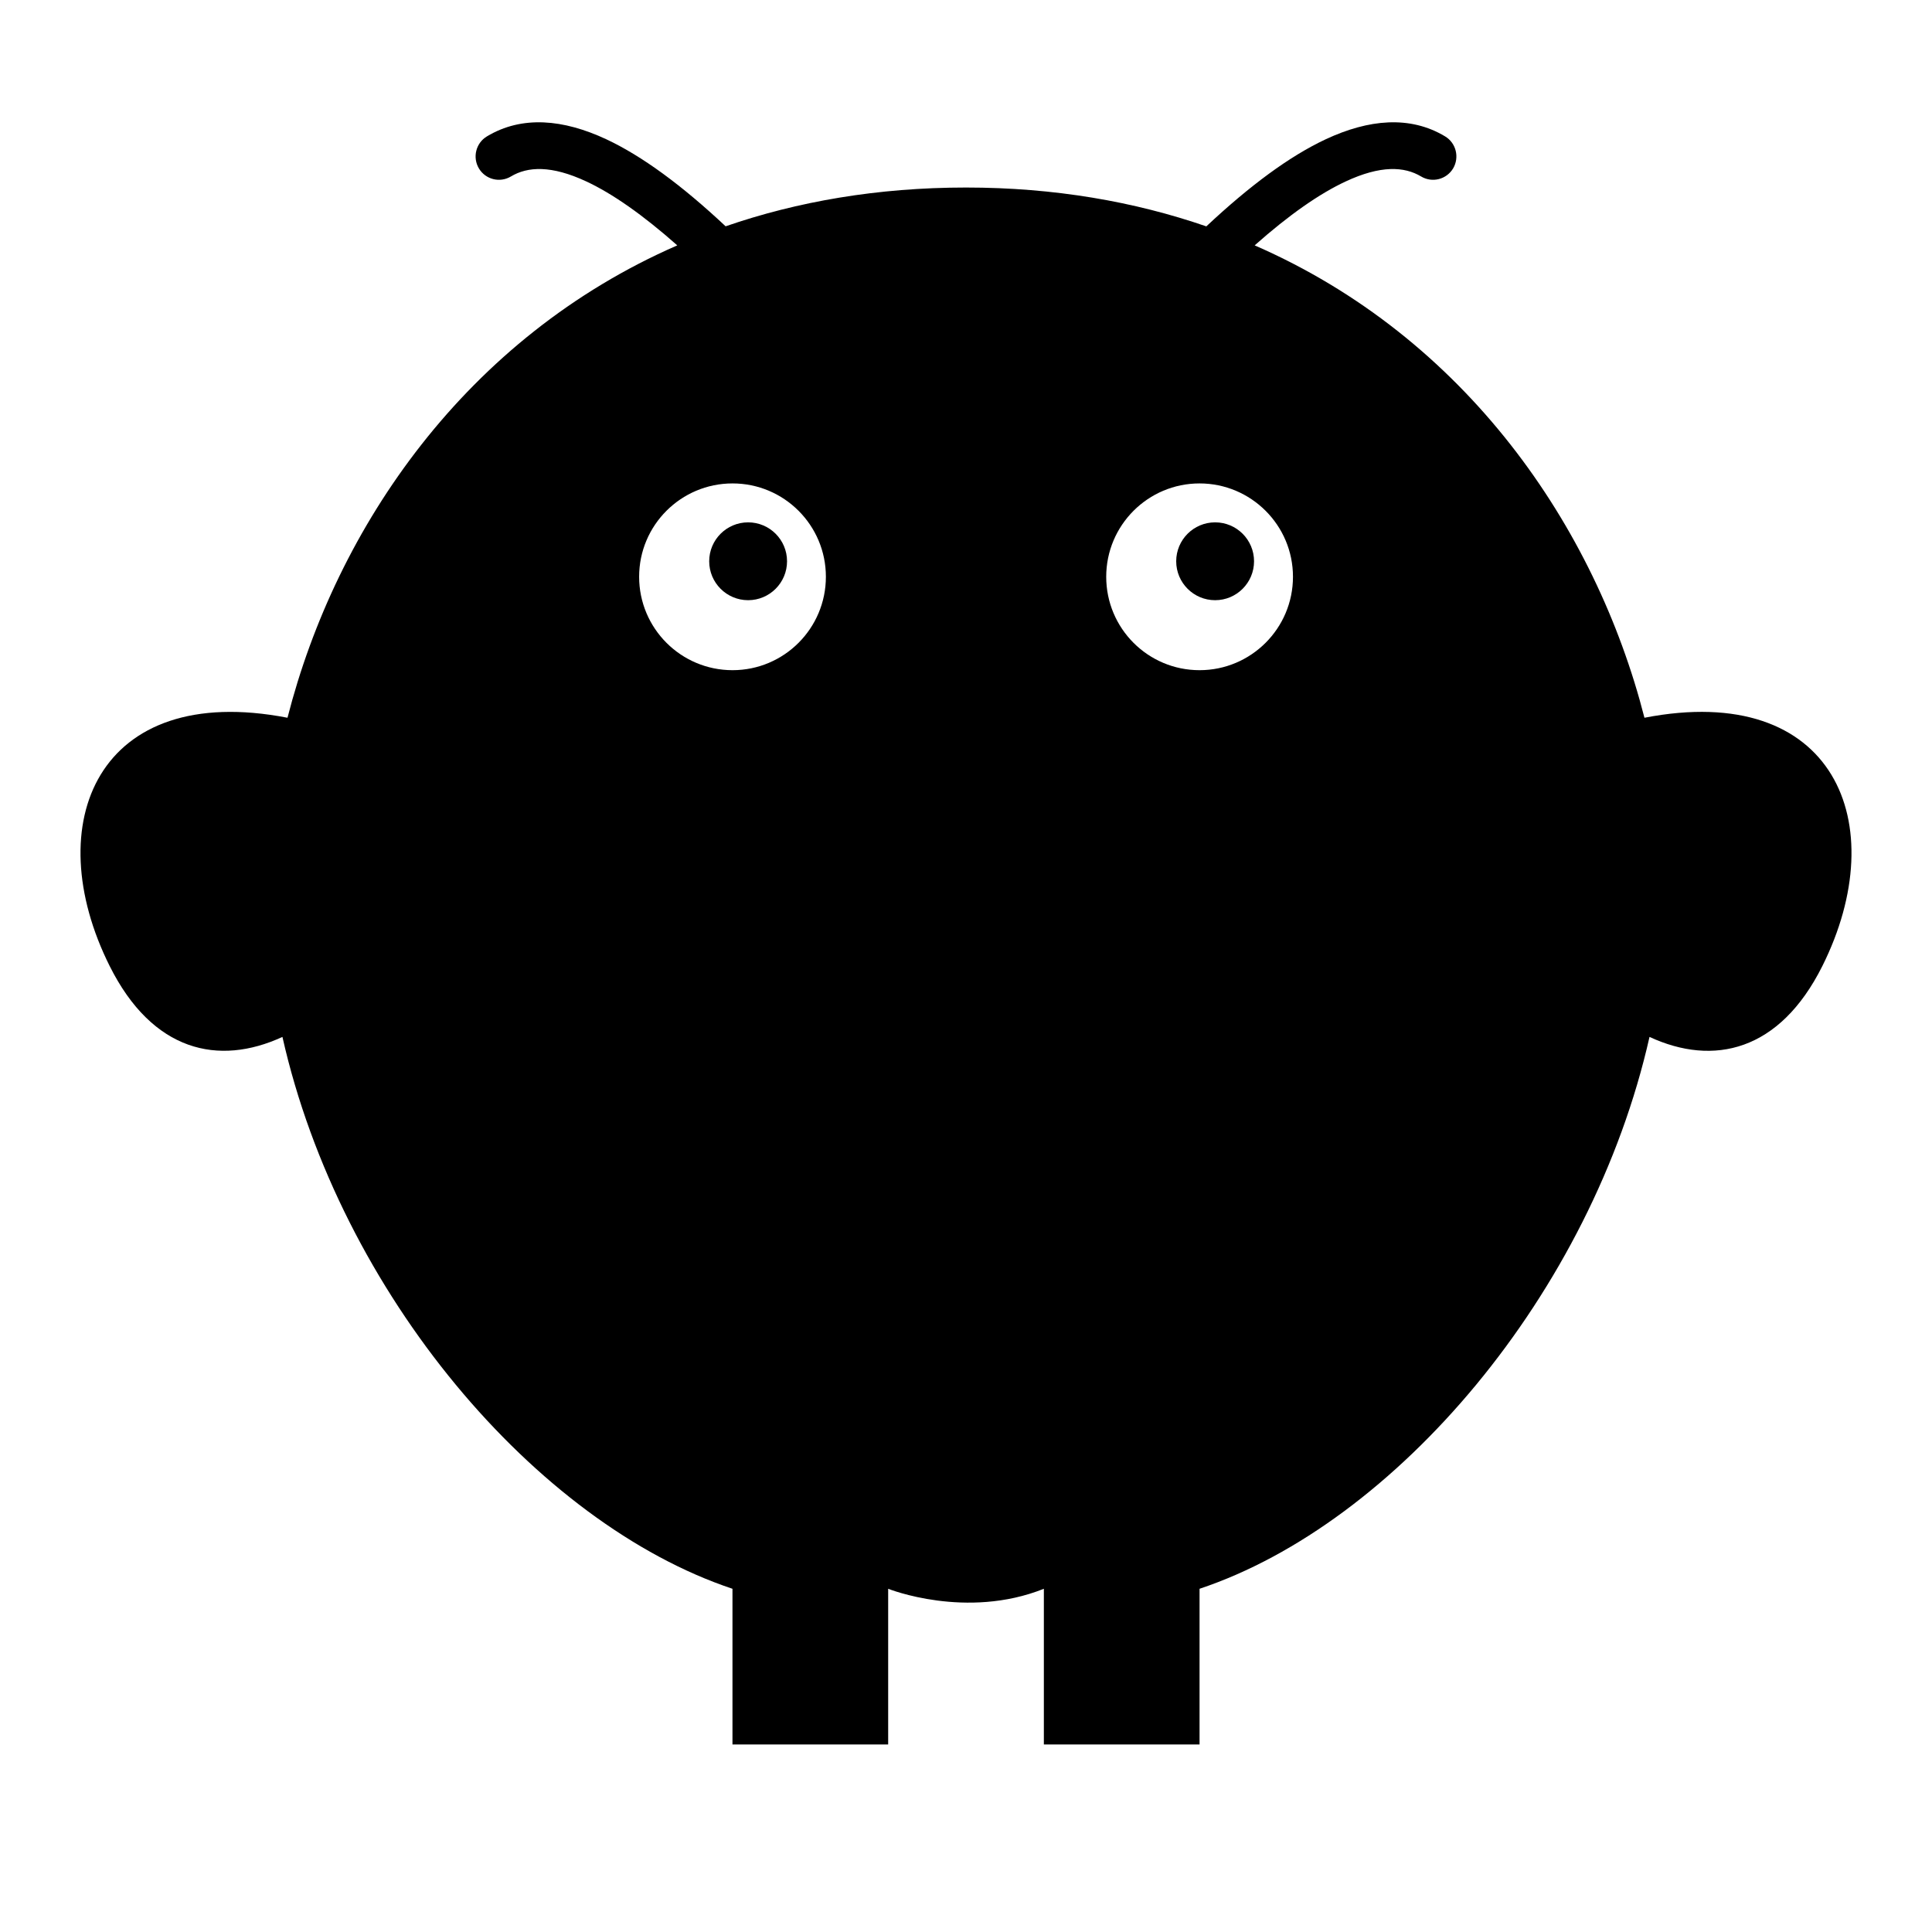
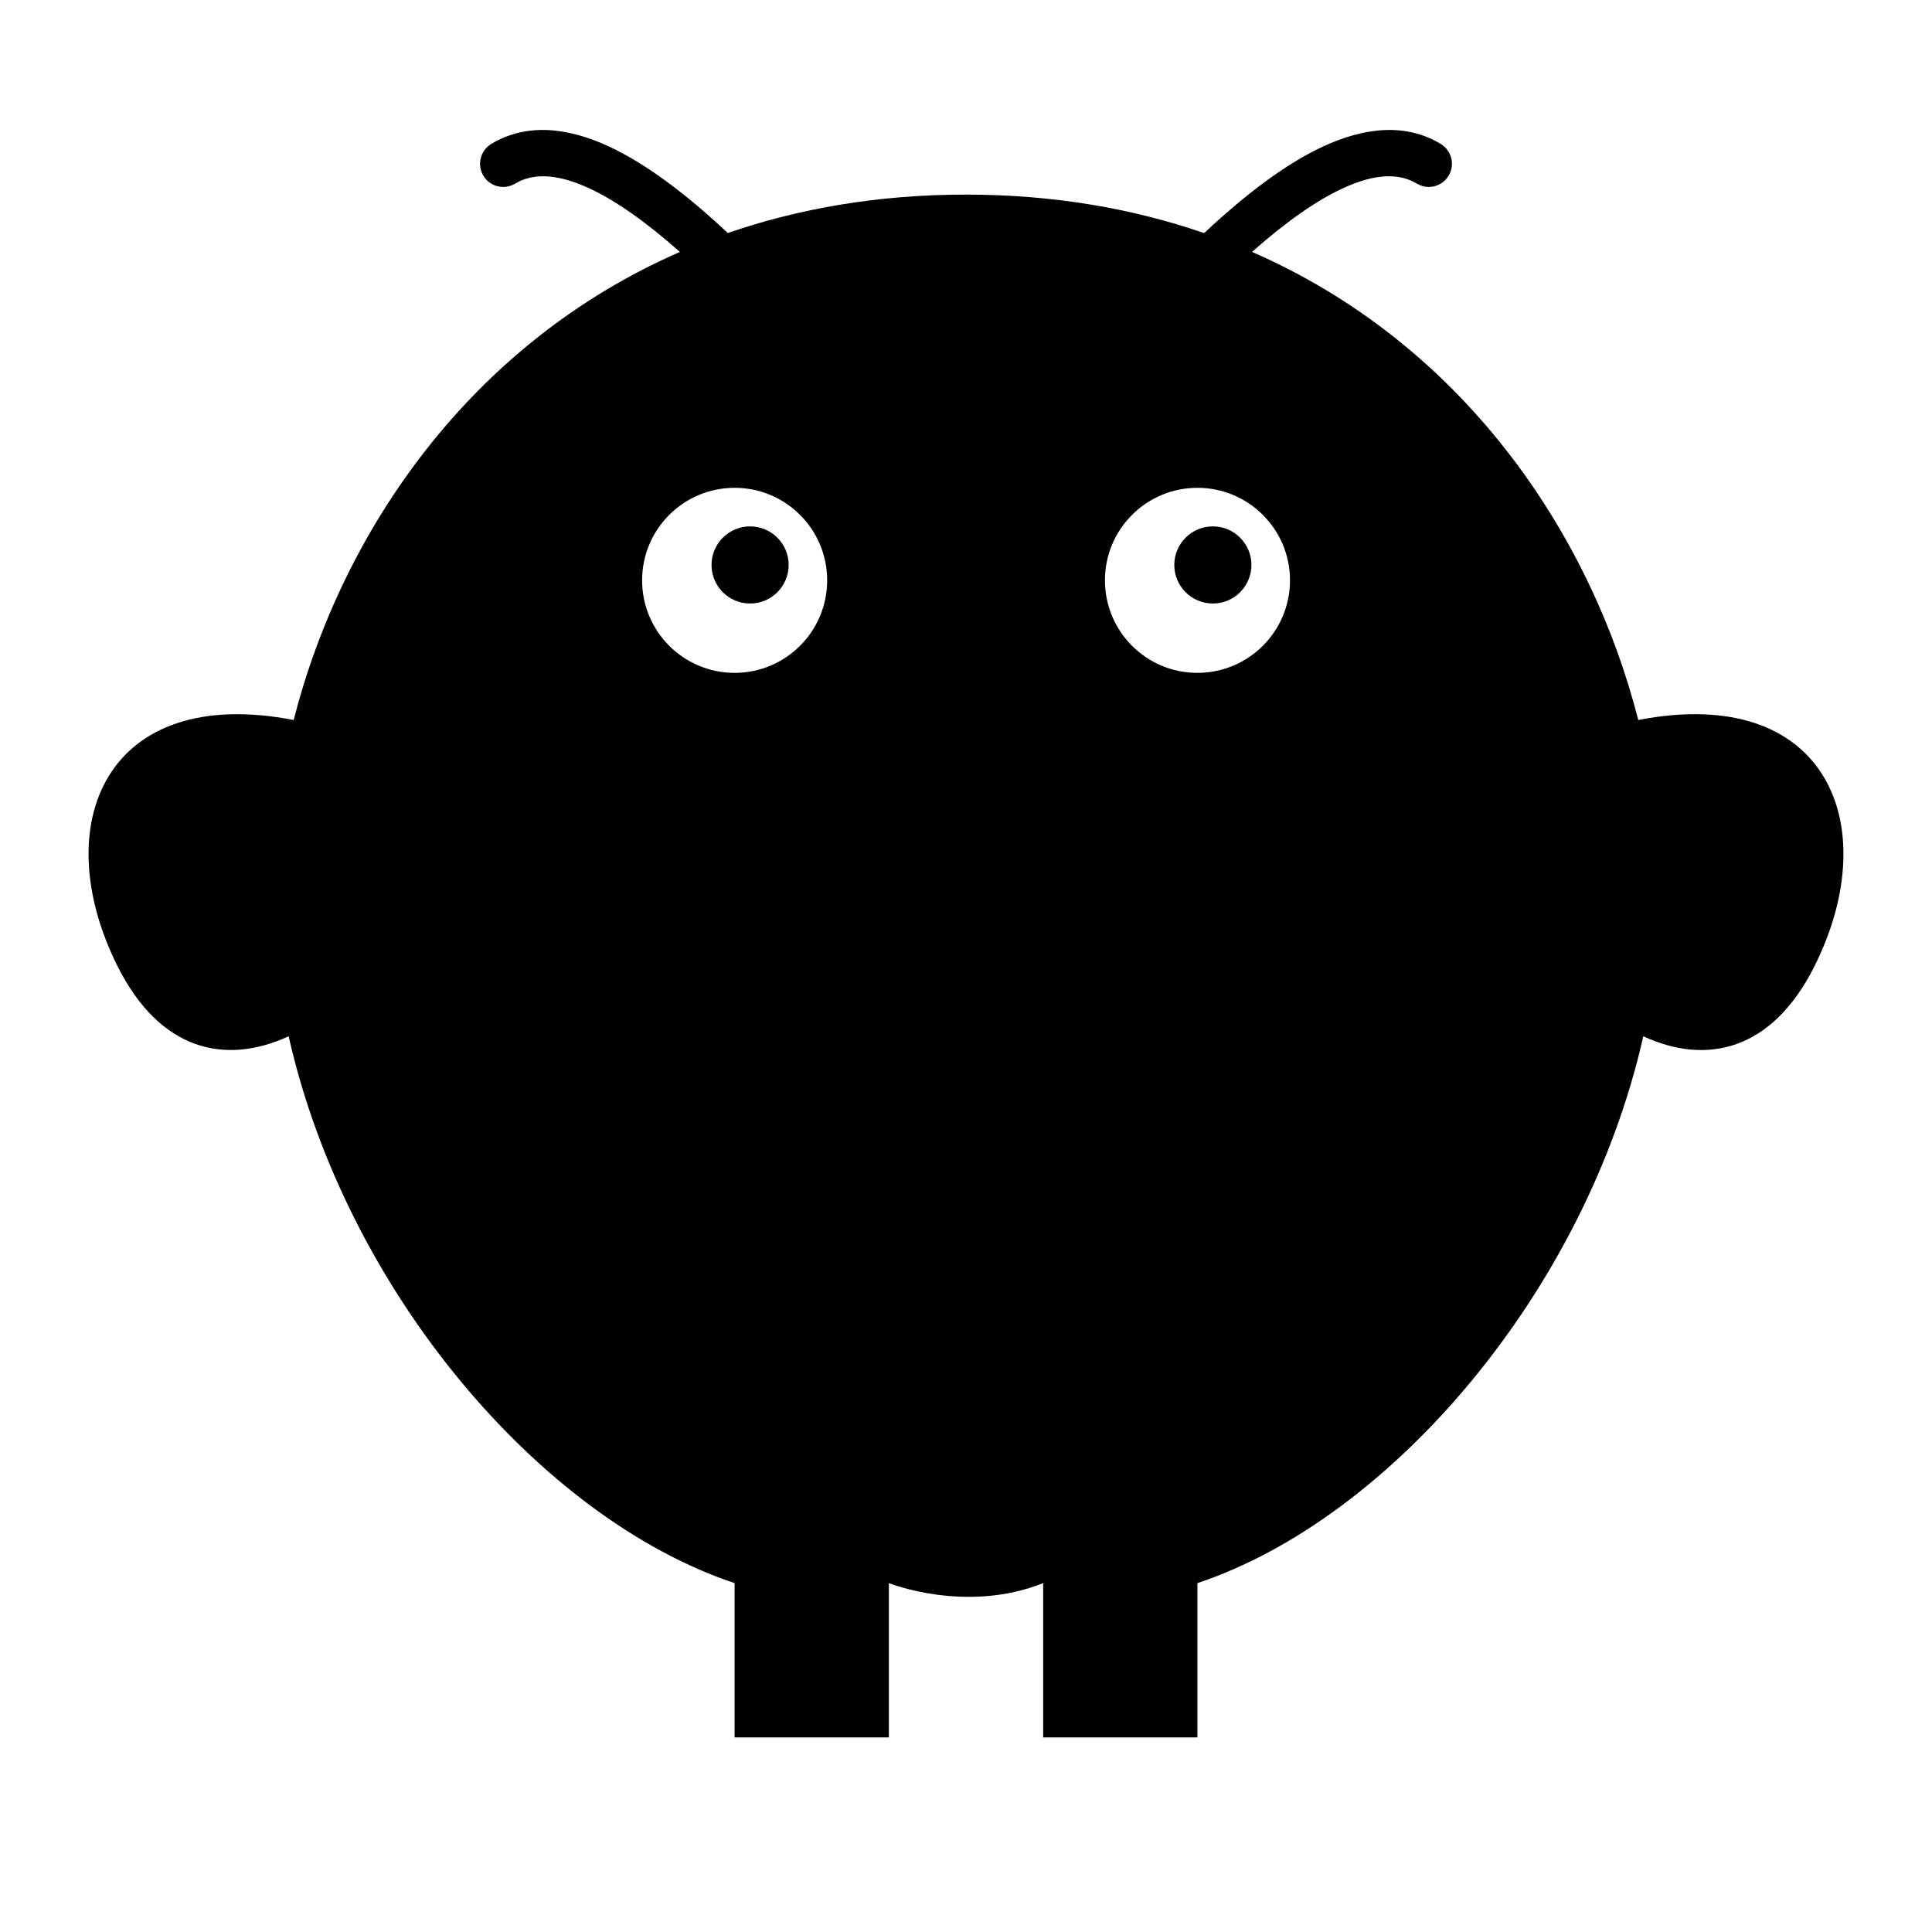
<svg viewBox="0 0 24 24" fill="none">
-   <path transform="translate(12 12) scale(0.9670457) translate(-11.99985 -12)" d="M9.201 6.301C9.477 6.301 9.701 6.525 9.701 6.801C9.701 7.077 9.477 7.301 9.201 7.301C8.925 7.301 8.701 7.077 8.701 6.801C8.701 6.525 8.925 6.301 9.201 6.301Z" fill="currentColor" />
-   <path transform="translate(12 12) scale(0.9670457) translate(-11.99985 -12)" d="M15.2 6.301C15.476 6.301 15.7 6.525 15.7 6.801C15.7 7.077 15.476 7.301 15.2 7.301C14.924 7.301 14.7 7.077 14.7 6.801C14.7 6.525 14.924 6.301 15.2 6.301Z" fill="currentColor" />
-   <path transform="translate(12 12) scale(0.9670457) translate(-11.99985 -12)" fill-rule="evenodd" clip-rule="evenodd" d="M16.623 1.379C17.172 1.123 17.703 1.072 18.154 1.343C18.296 1.428 18.341 1.613 18.257 1.755C18.171 1.897 17.988 1.943 17.846 1.858C17.63 1.729 17.327 1.712 16.877 1.922C16.542 2.078 16.152 2.349 15.708 2.743C18.419 3.925 20.087 6.356 20.715 8.811C23.154 8.338 23.915 10.169 23 12.001C22.451 13.099 21.601 13.291 20.78 12.911C20.037 16.205 17.519 19.16 15 20V22H13V20C12.003 20.399 11.007 20.003 11 20V22H9V20C6.481 19.16 3.961 16.205 3.219 12.911C2.398 13.29 1.549 13.099 1 12.001C0.084 10.17 0.846 8.339 3.284 8.811C3.911 6.356 5.581 3.926 8.291 2.743C7.846 2.349 7.457 2.078 7.123 1.922C6.673 1.712 6.369 1.729 6.154 1.858C6.012 1.943 5.828 1.897 5.743 1.755C5.658 1.613 5.704 1.428 5.846 1.343C6.297 1.072 6.828 1.123 7.377 1.379C7.841 1.596 8.353 1.974 8.912 2.498C9.833 2.18 10.863 2 12 2C13.136 2 14.165 2.181 15.087 2.499C15.646 1.975 16.158 1.596 16.623 1.379ZM9.001 5.801C8.338 5.801 7.801 6.338 7.801 7C7.801 7.663 8.338 8.2 9.001 8.2C9.663 8.2 10.2 7.663 10.2 7C10.2 6.338 9.663 5.801 9.001 5.801ZM15 5.801C14.338 5.801 13.801 6.338 13.801 7C13.801 7.663 14.337 8.2 15 8.2C15.662 8.2 16.2 7.663 16.2 7C16.2 6.338 15.662 5.801 15 5.801Z" fill="currentColor" />
+   <path transform="translate(12 12) scale(0.9582544) translate(-11.99985 -12)" d="M9.201 6.301C9.477 6.301 9.701 6.525 9.701 6.801C9.701 7.077 9.477 7.301 9.201 7.301C8.925 7.301 8.701 7.077 8.701 6.801C8.701 6.525 8.925 6.301 9.201 6.301Z" fill="currentColor" />
+   <path transform="translate(12 12) scale(0.9582544) translate(-11.99985 -12)" d="M15.2 6.301C15.476 6.301 15.7 6.525 15.7 6.801C15.7 7.077 15.476 7.301 15.2 7.301C14.924 7.301 14.7 7.077 14.7 6.801C14.7 6.525 14.924 6.301 15.2 6.301Z" fill="currentColor" />
+   <path transform="translate(12 12) scale(0.9582544) translate(-11.99985 -12)" fill-rule="evenodd" clip-rule="evenodd" d="M16.623 1.379C17.172 1.123 17.703 1.072 18.154 1.343C18.296 1.428 18.341 1.613 18.257 1.755C18.171 1.897 17.988 1.943 17.846 1.858C17.63 1.729 17.327 1.712 16.877 1.922C16.542 2.078 16.152 2.349 15.708 2.743C18.419 3.925 20.087 6.356 20.715 8.811C23.154 8.338 23.915 10.169 23 12.001C22.451 13.099 21.601 13.291 20.78 12.911C20.037 16.205 17.519 19.16 15 20V22H13V20C12.003 20.399 11.007 20.003 11 20V22H9V20C6.481 19.16 3.961 16.205 3.219 12.911C2.398 13.29 1.549 13.099 1 12.001C0.084 10.17 0.846 8.339 3.284 8.811C3.911 6.356 5.581 3.926 8.291 2.743C7.846 2.349 7.457 2.078 7.123 1.922C6.673 1.712 6.369 1.729 6.154 1.858C6.012 1.943 5.828 1.897 5.743 1.755C5.658 1.613 5.704 1.428 5.846 1.343C6.297 1.072 6.828 1.123 7.377 1.379C7.841 1.596 8.353 1.974 8.912 2.498C9.833 2.18 10.863 2 12 2C13.136 2 14.165 2.181 15.087 2.499C15.646 1.975 16.158 1.596 16.623 1.379ZM9.001 5.801C8.338 5.801 7.801 6.338 7.801 7C7.801 7.663 8.338 8.2 9.001 8.2C9.663 8.2 10.2 7.663 10.2 7C10.2 6.338 9.663 5.801 9.001 5.801ZM15 5.801C14.338 5.801 13.801 6.338 13.801 7C13.801 7.663 14.337 8.2 15 8.2C15.662 8.2 16.2 7.663 16.2 7C16.2 6.338 15.662 5.801 15 5.801Z" fill="currentColor" />
</svg>
